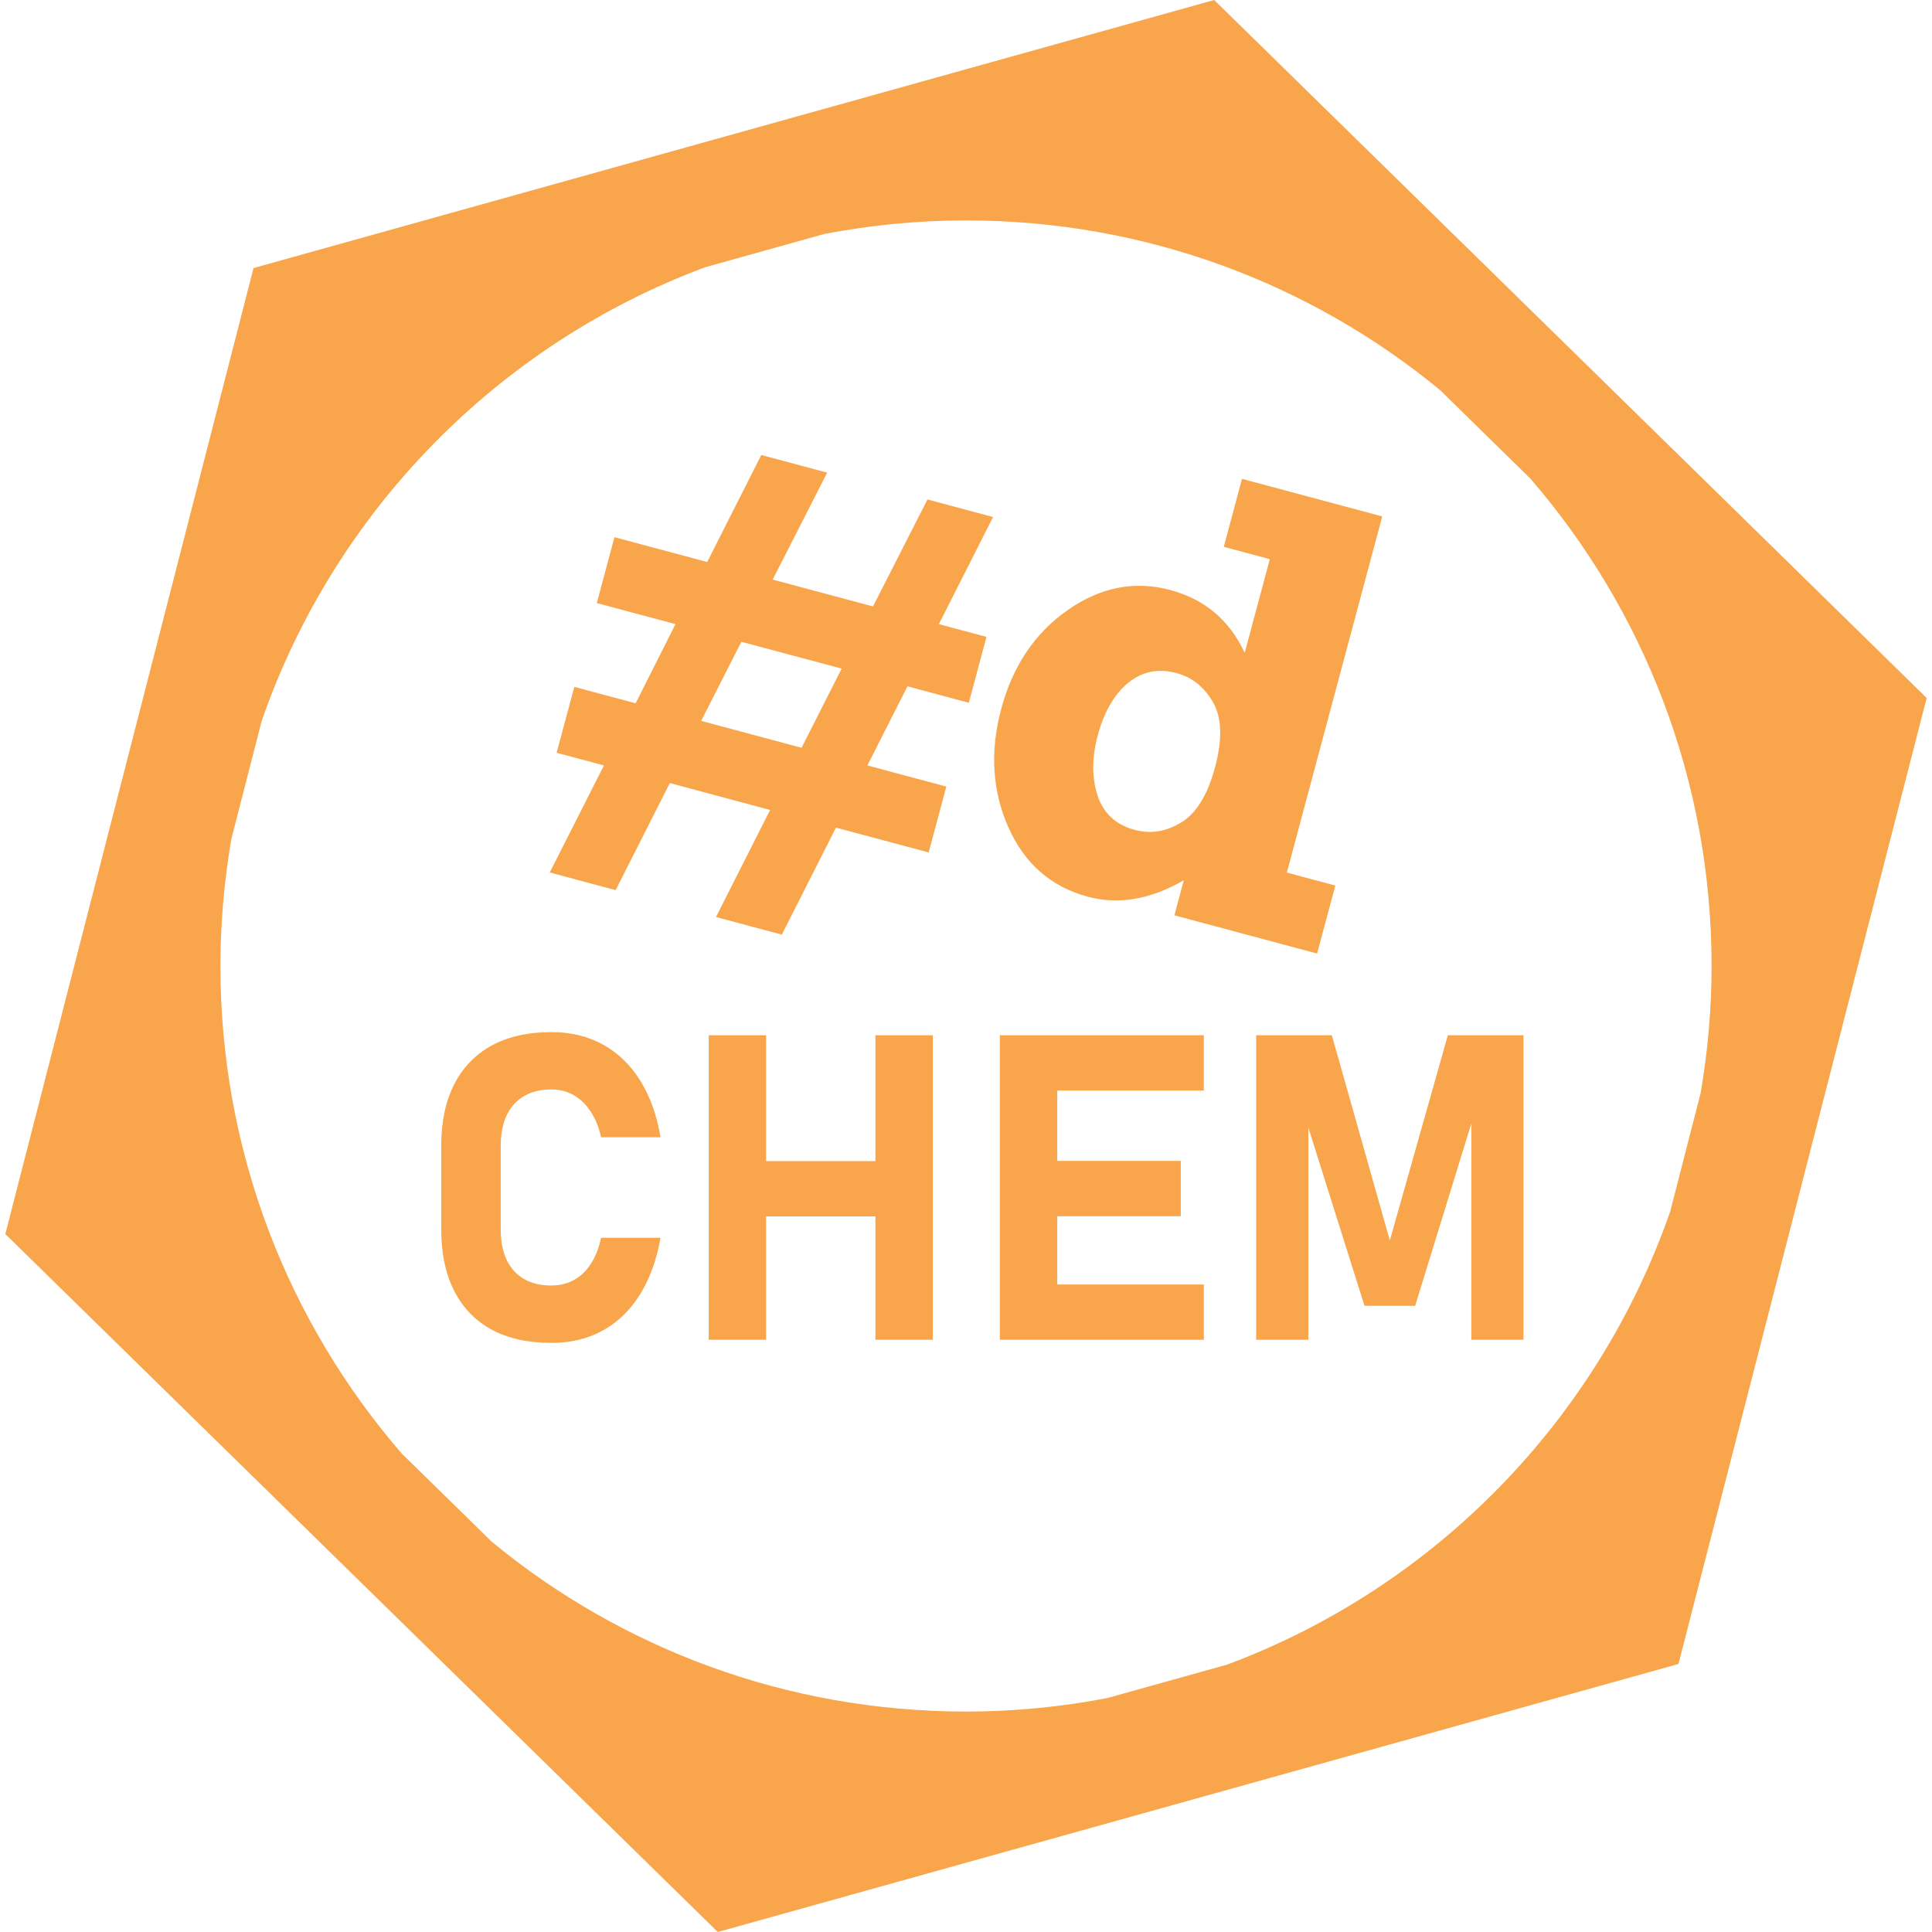
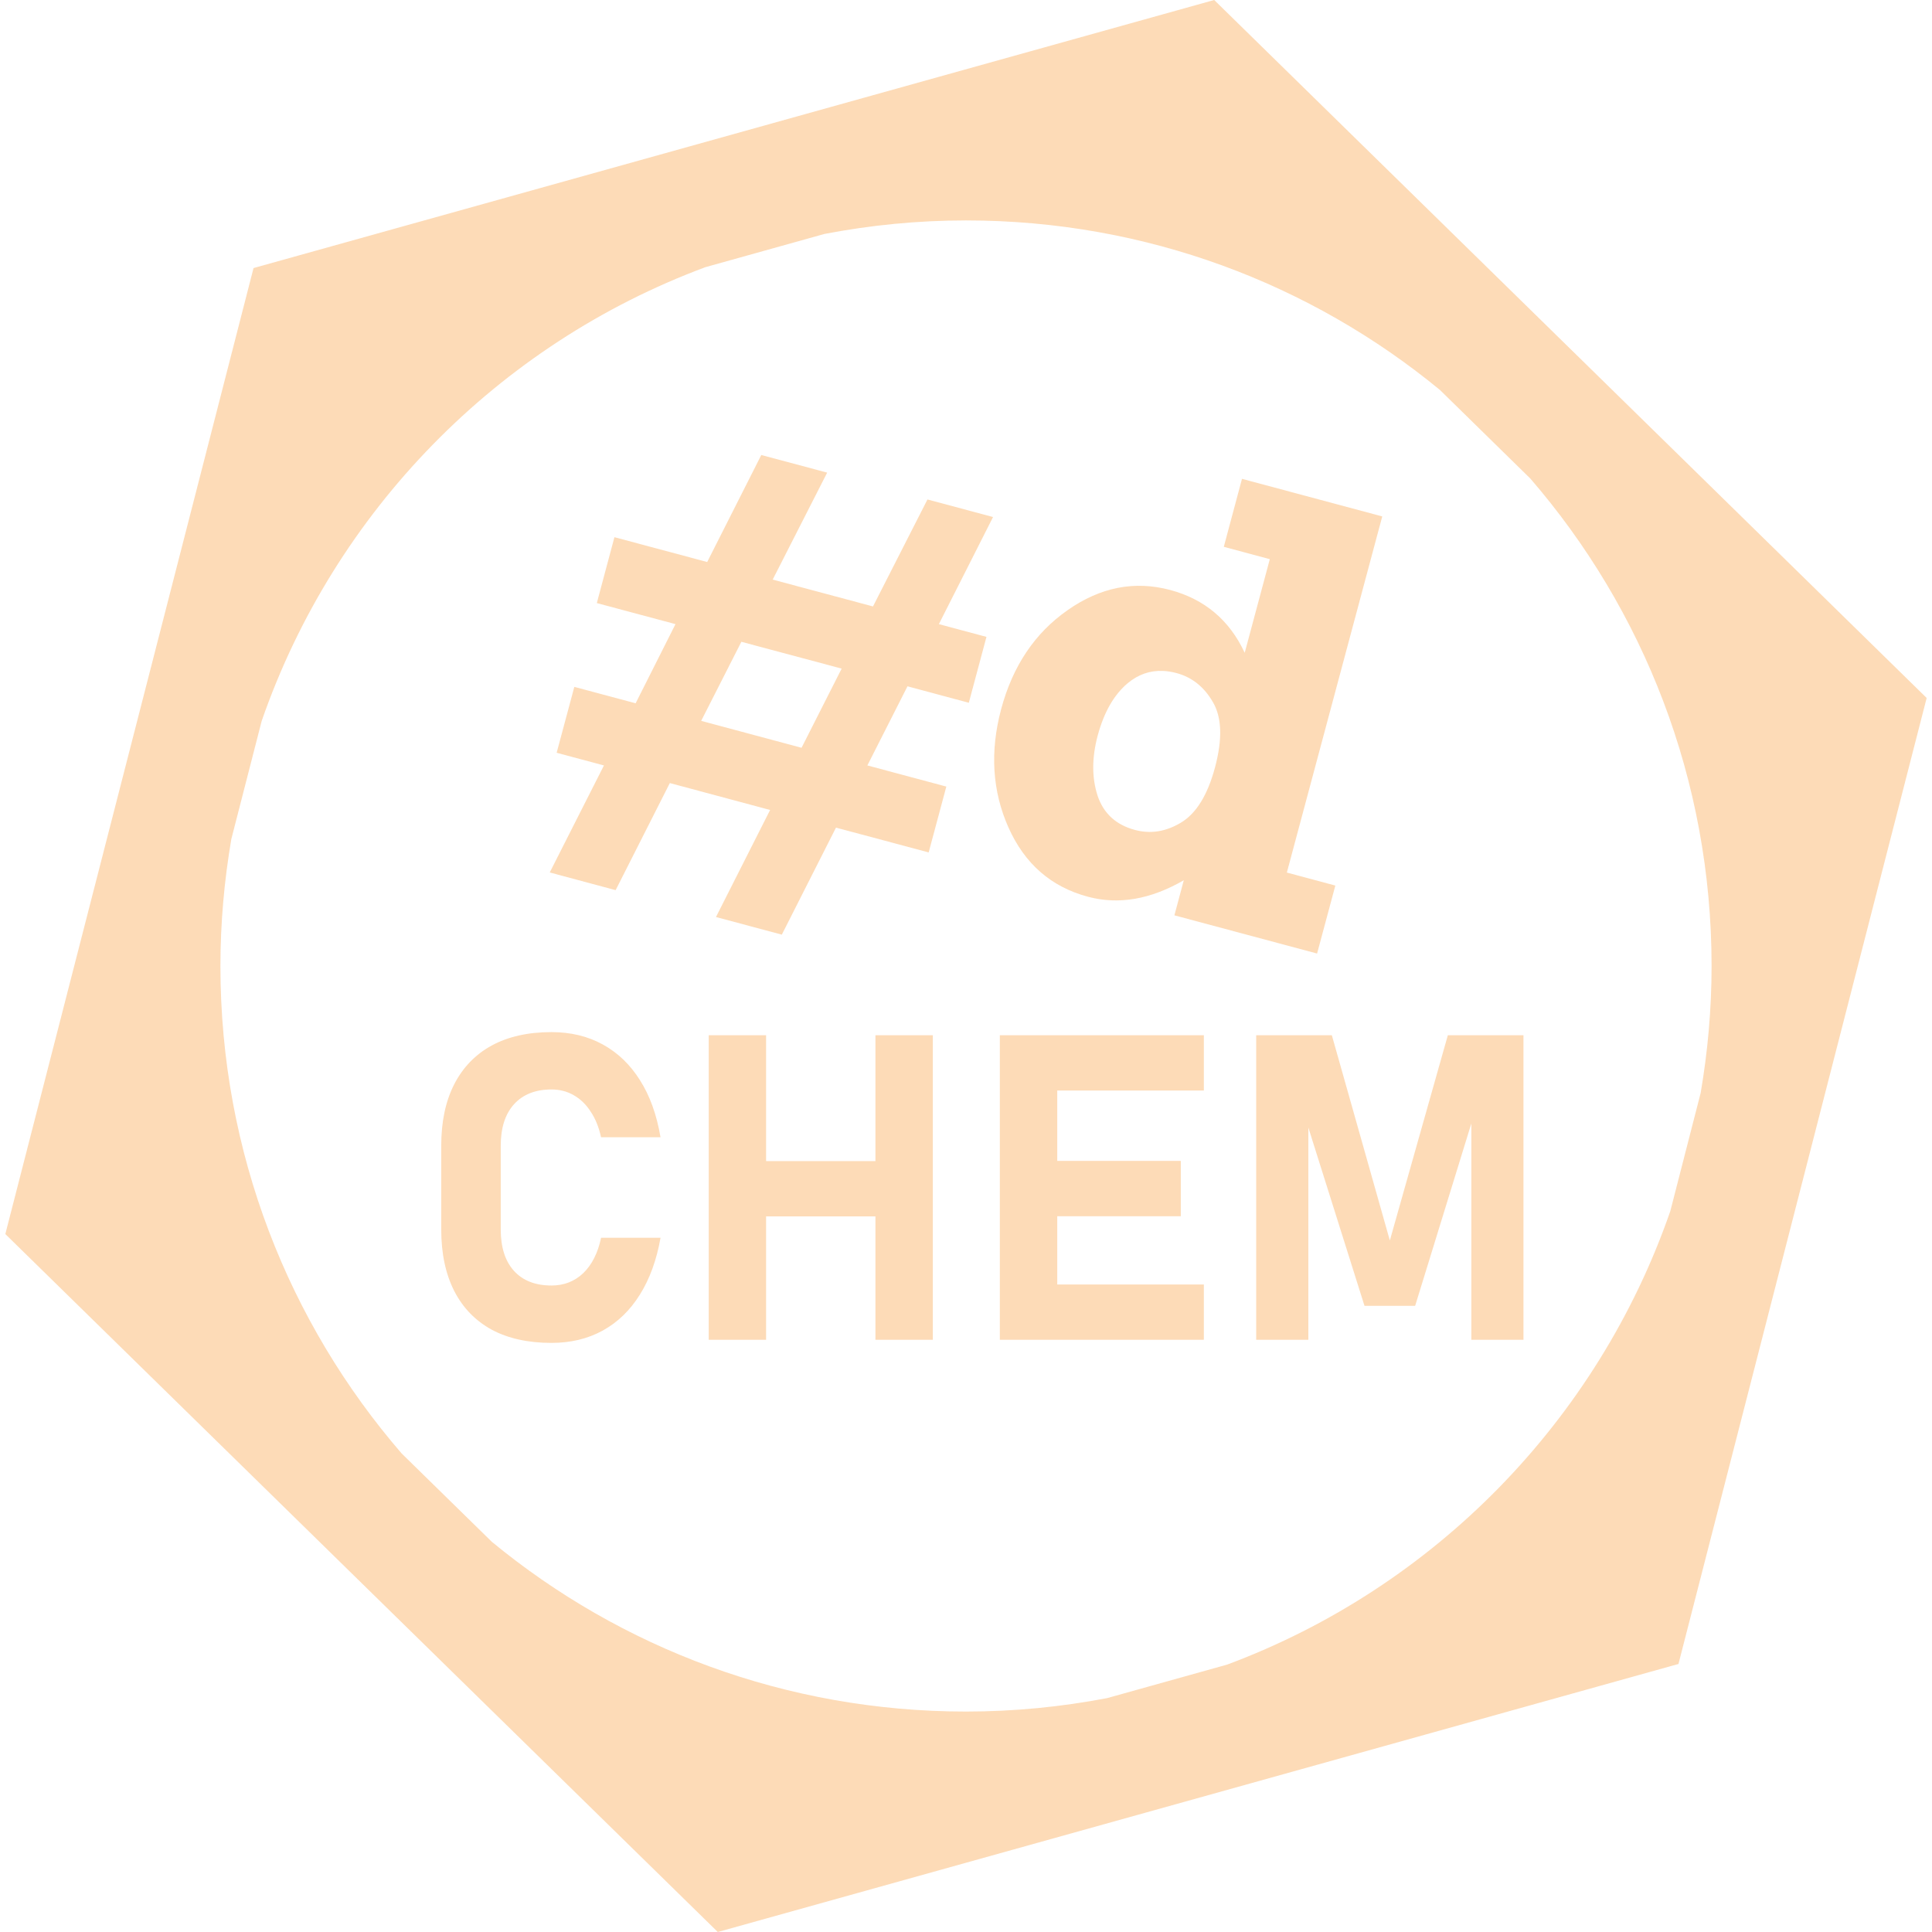
<svg xmlns="http://www.w3.org/2000/svg" width="100" height="100" viewBox="0 0 100 100" version="1.1">
-   <g>
+   <g opacity="0.4">
    <path id="#d" fill="#f9a54b" d="M 39.404 23.551 L 36.604 29.09 L 31.803 27.805 L 30.891 31.215 L 34.963 32.305 L 32.9 36.402 L 29.727 35.553 L 28.812 38.963 L 31.26 39.619 L 28.455 45.158 L 31.865 46.074 L 34.67 40.531 L 39.861 41.924 L 37.059 47.465 L 40.467 48.377 L 43.27 42.838 L 48.068 44.121 L 48.982 40.713 L 44.895 39.619 L 46.971 35.523 L 50.146 36.375 L 51.059 32.965 L 48.596 32.305 L 51.4 26.762 L 48.006 25.852 L 45.186 31.389 L 39.994 30 L 42.814 24.463 L 39.404 23.551 z M 64.285 24.785 L 63.344 28.303 L 65.725 28.943 L 64.426 33.789 C 63.639 32.101 62.356 31.018 60.576 30.539 C 58.725 30.043 56.952 30.392 55.256 31.584 C 53.564 32.766 52.418 34.472 51.82 36.703 C 51.233 38.901 51.359 40.942 52.195 42.824 C 53.034 44.707 54.403 45.904 56.307 46.414 C 57.896 46.841 59.552 46.556 61.273 45.561 L 60.787 47.377 L 68.172 49.355 L 69.117 45.836 L 66.607 45.164 L 71.545 26.73 L 64.285 24.785 z M 38.373 33.219 L 43.564 34.607 L 41.488 38.705 L 36.293 37.312 L 38.373 33.219 z M 60.201 34.727 C 60.426 34.737 60.658 34.774 60.896 34.838 C 61.698 35.053 62.325 35.553 62.779 36.34 C 63.244 37.13 63.28 38.257 62.889 39.719 C 62.506 41.151 61.918 42.105 61.125 42.58 C 60.345 43.049 59.552 43.175 58.742 42.957 C 57.763 42.694 57.12 42.104 56.812 41.188 C 56.509 40.259 56.511 39.22 56.816 38.074 C 57.141 36.865 57.658 35.962 58.371 35.361 C 58.917 34.908 59.527 34.696 60.201 34.727 z " />
    <path id="hexoid" fill="#f9a54b" d="M 62.847,-4e-7 13.123,13.875 0.276,63.875 37.153,100 86.877,86.127 l 12.847,-50 z M 50,11.409 c 9.326,0 17.87,3.292 24.535,8.779 l 4.675,4.582 C 85.053,31.532 88.591,40.342 88.591,50 c 0,2.242 -0.2,4.435 -0.565,6.572 l -1.571,6.116 C 82.691,73.531 74.242,82.161 63.513,86.161 l -6.212,1.734 c -2.364,0.451 -4.804,0.695 -7.301,0.695 -9.328,0 -17.874,-3.293 -24.539,-8.783 L 20.79,75.232 C 14.947,68.47 11.409,59.658 11.409,50 c 0,-2.242 0.2,-4.435 0.565,-6.572 l 1.571,-6.112 C 17.311,26.465 25.768,17.828 36.507,13.83 l 6.163,-1.72 c 2.373,-0.455 4.822,-0.701 7.33,-0.701 z" />
    <path id="CHEM" fill="#f9a54b" d="m 28.542,53.422 c -1.207,0 -2.237,0.231 -3.09,0.693 -0.846,0.463 -1.493,1.132 -1.941,2.006 -0.448,0.874 -0.673,1.937 -0.673,3.187 v 4.326 c 0,1.243 0.225,2.306 0.673,3.187 0.448,0.875 1.096,1.542 1.941,2.004 0.853,0.455 1.883,0.683 3.09,0.683 0.997,0 1.881,-0.212 2.655,-0.638 0.773,-0.426 1.413,-1.044 1.919,-1.854 0.513,-0.817 0.871,-1.8 1.073,-2.949 h -3.077 c -0.166,0.788 -0.475,1.398 -0.923,1.831 -0.448,0.426 -0.996,0.64 -1.646,0.64 -0.831,0 -1.479,-0.252 -1.941,-0.758 C 26.146,65.274 25.918,64.559 25.918,63.634 V 59.308 c 0,-0.925 0.228,-1.641 0.683,-2.147 0.463,-0.513 1.11,-0.77 1.941,-0.77 0.426,0 0.809,0.098 1.148,0.293 0.347,0.195 0.64,0.477 0.878,0.846 0.246,0.361 0.427,0.806 0.543,1.333 h 3.077 c -0.195,-1.156 -0.548,-2.14 -1.061,-2.949 -0.506,-0.809 -1.151,-1.427 -1.931,-1.854 -0.773,-0.426 -1.657,-0.638 -2.655,-0.638 z m 8.141,0.163 V 69.346 h 2.97 v -6.385 h 5.659 v 6.385 h 2.972 V 53.584 h -2.972 v 6.515 h -5.659 v -6.515 z m 15.068,0 V 69.346 h 10.56 v -2.862 h -7.588 v -3.533 h 6.395 v -2.862 h -6.395 v -3.643 h 7.588 v -2.862 z m 13.269,0 V 69.346 h 2.699 V 58.359 l 2.907,9.23 h 2.622 L 76.156,58.15 v 11.196 h 2.699 V 53.584 H 74.94 L 71.938,64.207 68.936,53.584 Z" />
  </g>
</svg>
